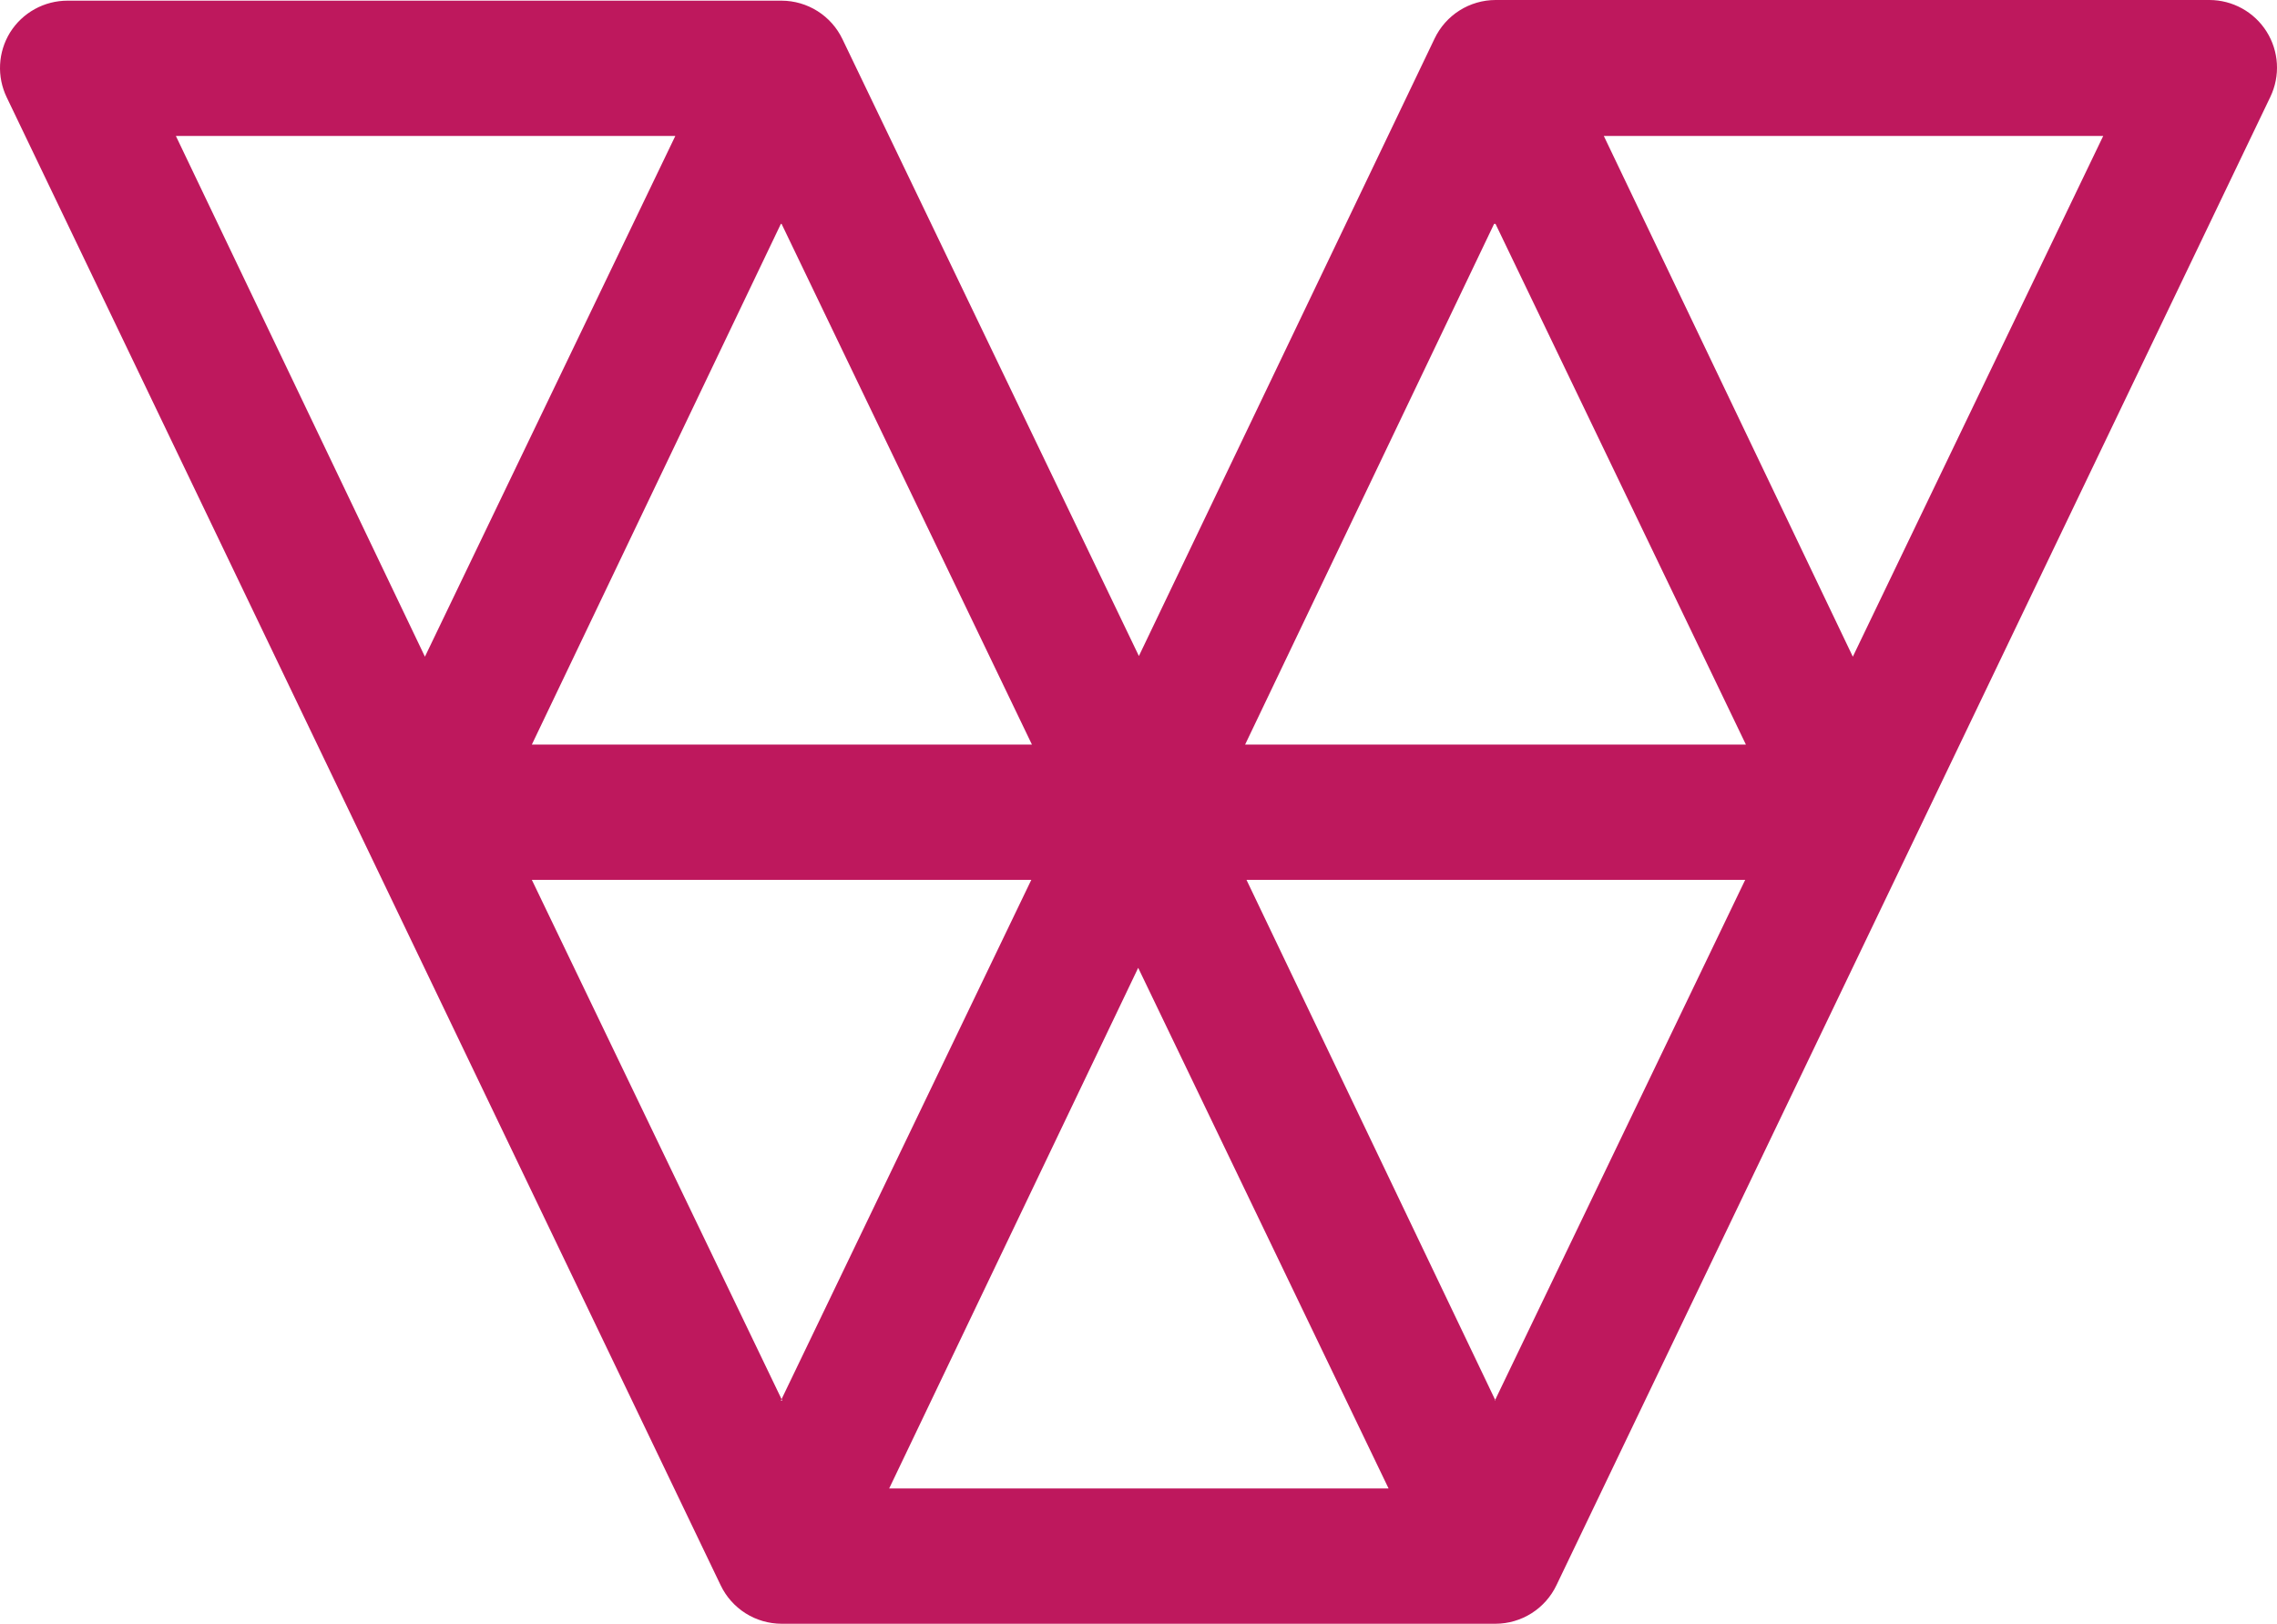
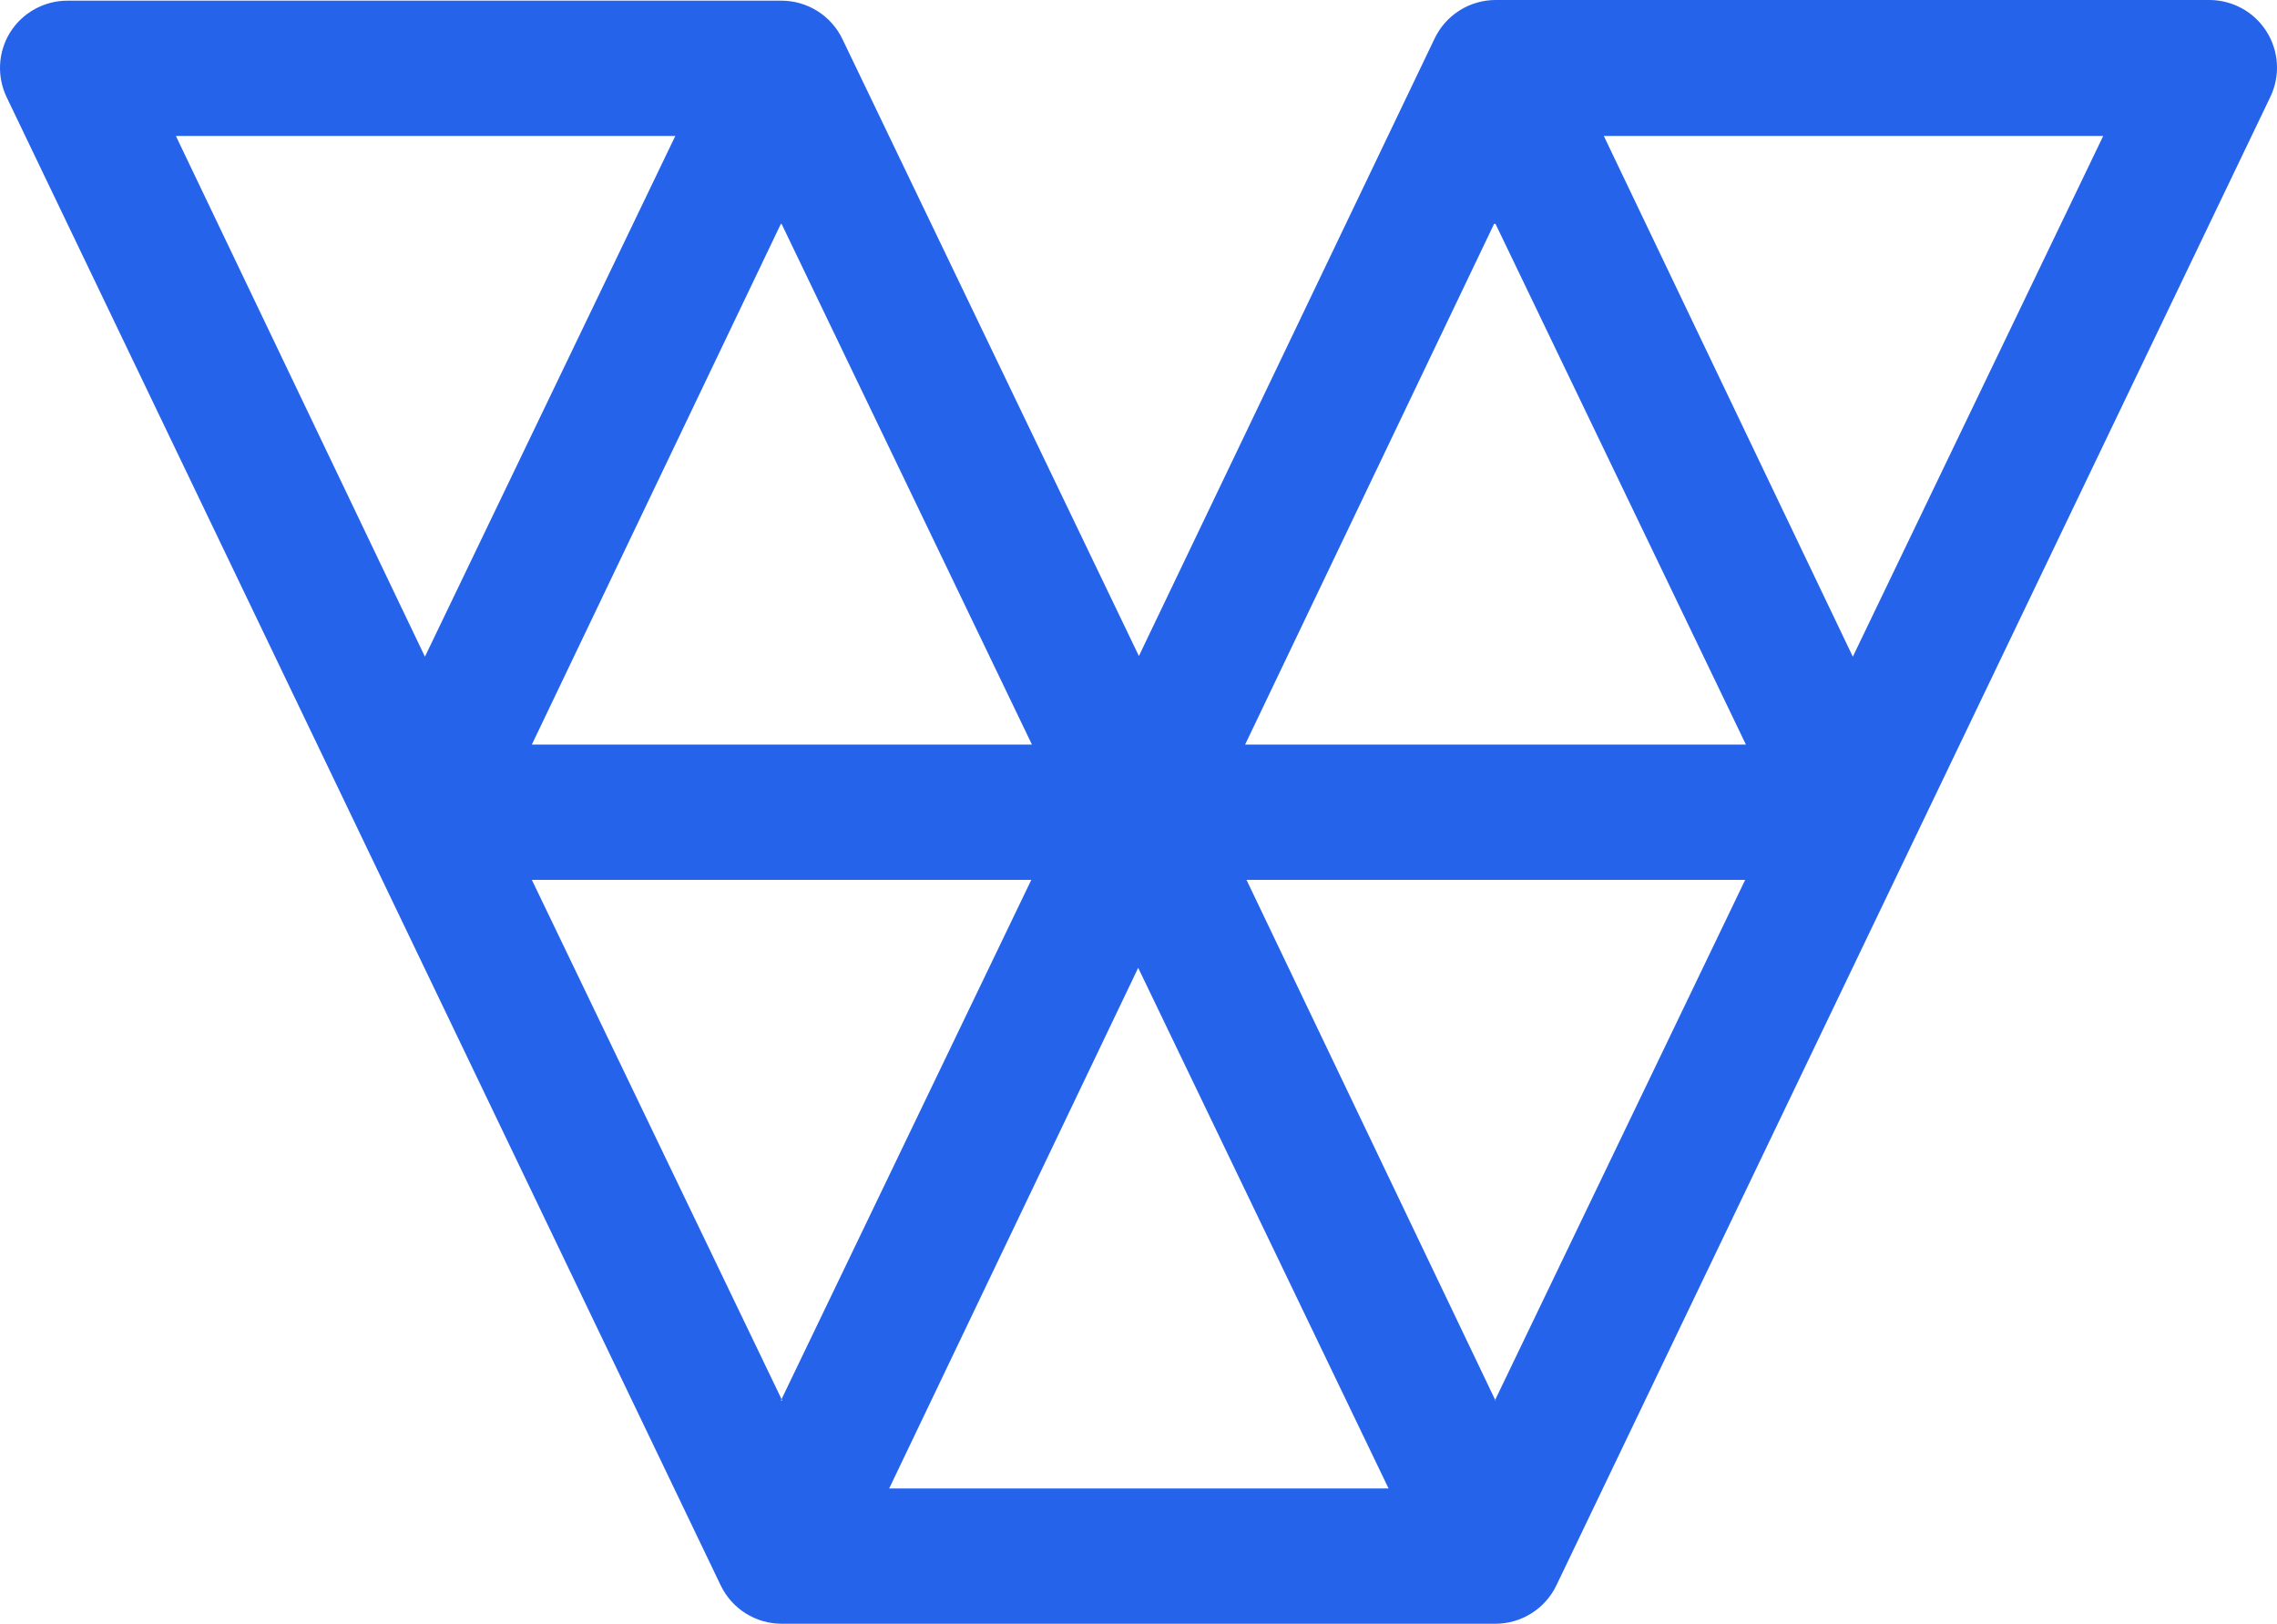
<svg xmlns="http://www.w3.org/2000/svg" fill="none" height="512" viewBox="0 0 718 512" width="718">
-   <path clip-rule="evenodd" d="m3.178 10.235c1.922-3.074 4.596-5.607 7.77-7.361 3.174-1.754 6.743-2.67 10.37-2.663h225.134c4.023.01 7.961 1.156 11.359 3.307 3.399 2.151 6.119 5.218 7.848 8.848l93.466 194.486 93.243-194.697c1.73-3.633 4.454-6.703 7.857-8.854s7.346-3.295 11.373-3.301h225.11c3.599.008 7.137.925 10.286 2.667 3.149 1.741 5.805 4.25 7.723 7.293 1.918 3.043 3.035 6.521 3.246 10.111.212 3.59-.489 7.175-2.036 10.422l-225.134 469.351c-1.73 3.629-4.451 6.695-7.849 8.846s-7.336 3.298-11.358 3.309h-225.134c-4.025-.008-7.965-1.153-11.366-3.304s-6.123-5.22-7.852-8.851l-225.111-469.14c-1.559-3.226-2.279-6.792-2.095-10.37.184-3.578 1.268-7.051 3.15-10.1zm468.396 60.355 78.959 164.191h-157.917l78.513-164.191h.434zm-416.12-27.73 78.537 164.202 78.958-164.202h-157.917.445zm190.998 27.73 78.947 164.191h-157.695l78.525-164.191zm259.27-27.73 78.525 164.202 78.958-164.202h-157.917zm-34.148 398.773-78.525-164.203h157.261l-78.947 164.203zm-33.714 27.718-78.958-164.179-78.525 164.179zm-191.197-27.718-78.959-164.203h157.496l-78.971 164.203z" fill="#be185d" fill-rule="evenodd" />
+   <path clip-rule="evenodd" d="m3.178 10.235c1.922-3.074 4.596-5.607 7.77-7.361 3.174-1.754 6.743-2.67 10.37-2.663h225.134c4.023.01 7.961 1.156 11.359 3.307 3.399 2.151 6.119 5.218 7.848 8.848l93.466 194.486 93.243-194.697c1.73-3.633 4.454-6.703 7.857-8.854s7.346-3.295 11.373-3.301h225.11c3.599.008 7.137.925 10.286 2.667 3.149 1.741 5.805 4.25 7.723 7.293 1.918 3.043 3.035 6.521 3.246 10.111.212 3.59-.489 7.175-2.036 10.422l-225.134 469.351c-1.73 3.629-4.451 6.695-7.849 8.846s-7.336 3.298-11.358 3.309h-225.134c-4.025-.008-7.965-1.153-11.366-3.304s-6.123-5.22-7.852-8.851l-225.111-469.14c-1.559-3.226-2.279-6.792-2.095-10.37.184-3.578 1.268-7.051 3.15-10.1zm468.396 60.355 78.959 164.191h-157.917l78.513-164.191h.434zm-416.12-27.73 78.537 164.202 78.958-164.202h-157.917.445zm190.998 27.73 78.947 164.191h-157.695l78.525-164.191zm259.27-27.73 78.525 164.202 78.958-164.202h-157.917zm-34.148 398.773-78.525-164.203h157.261l-78.947 164.203zm-33.714 27.718-78.958-164.179-78.525 164.179zm-191.197-27.718-78.959-164.203h157.496l-78.971 164.203z" fill="#2563eb" fill-rule="evenodd" />
</svg>
